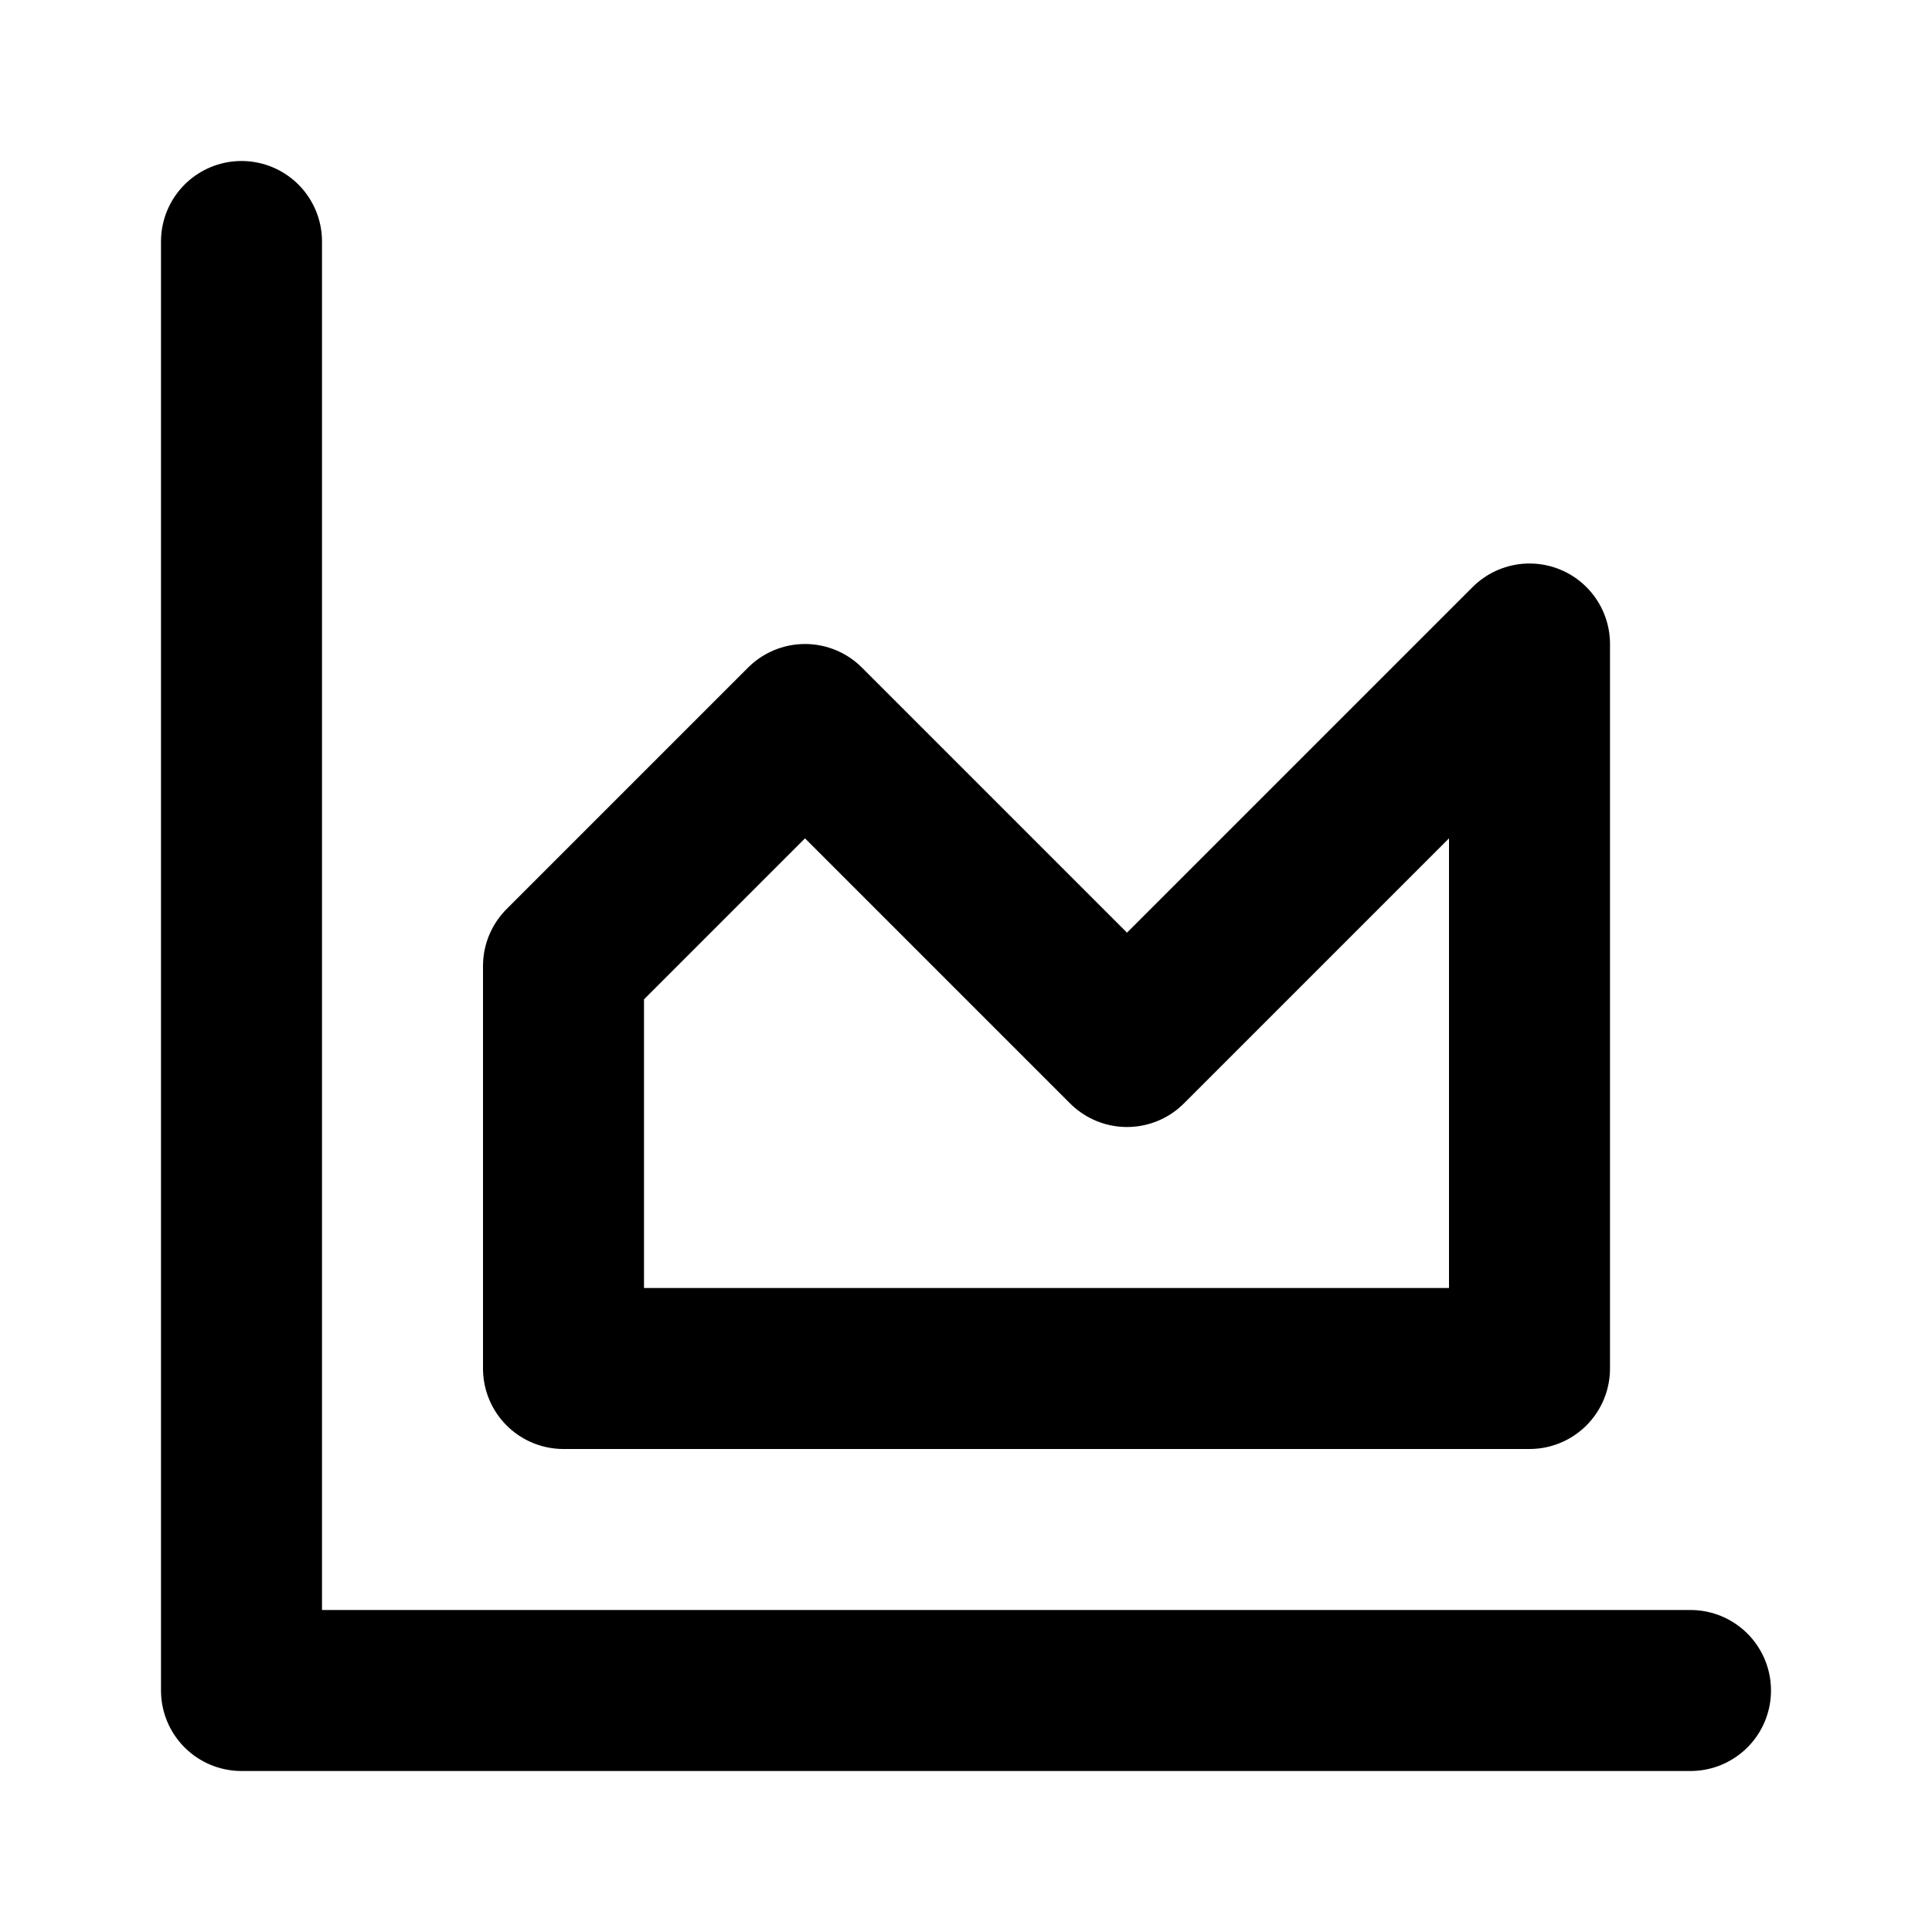
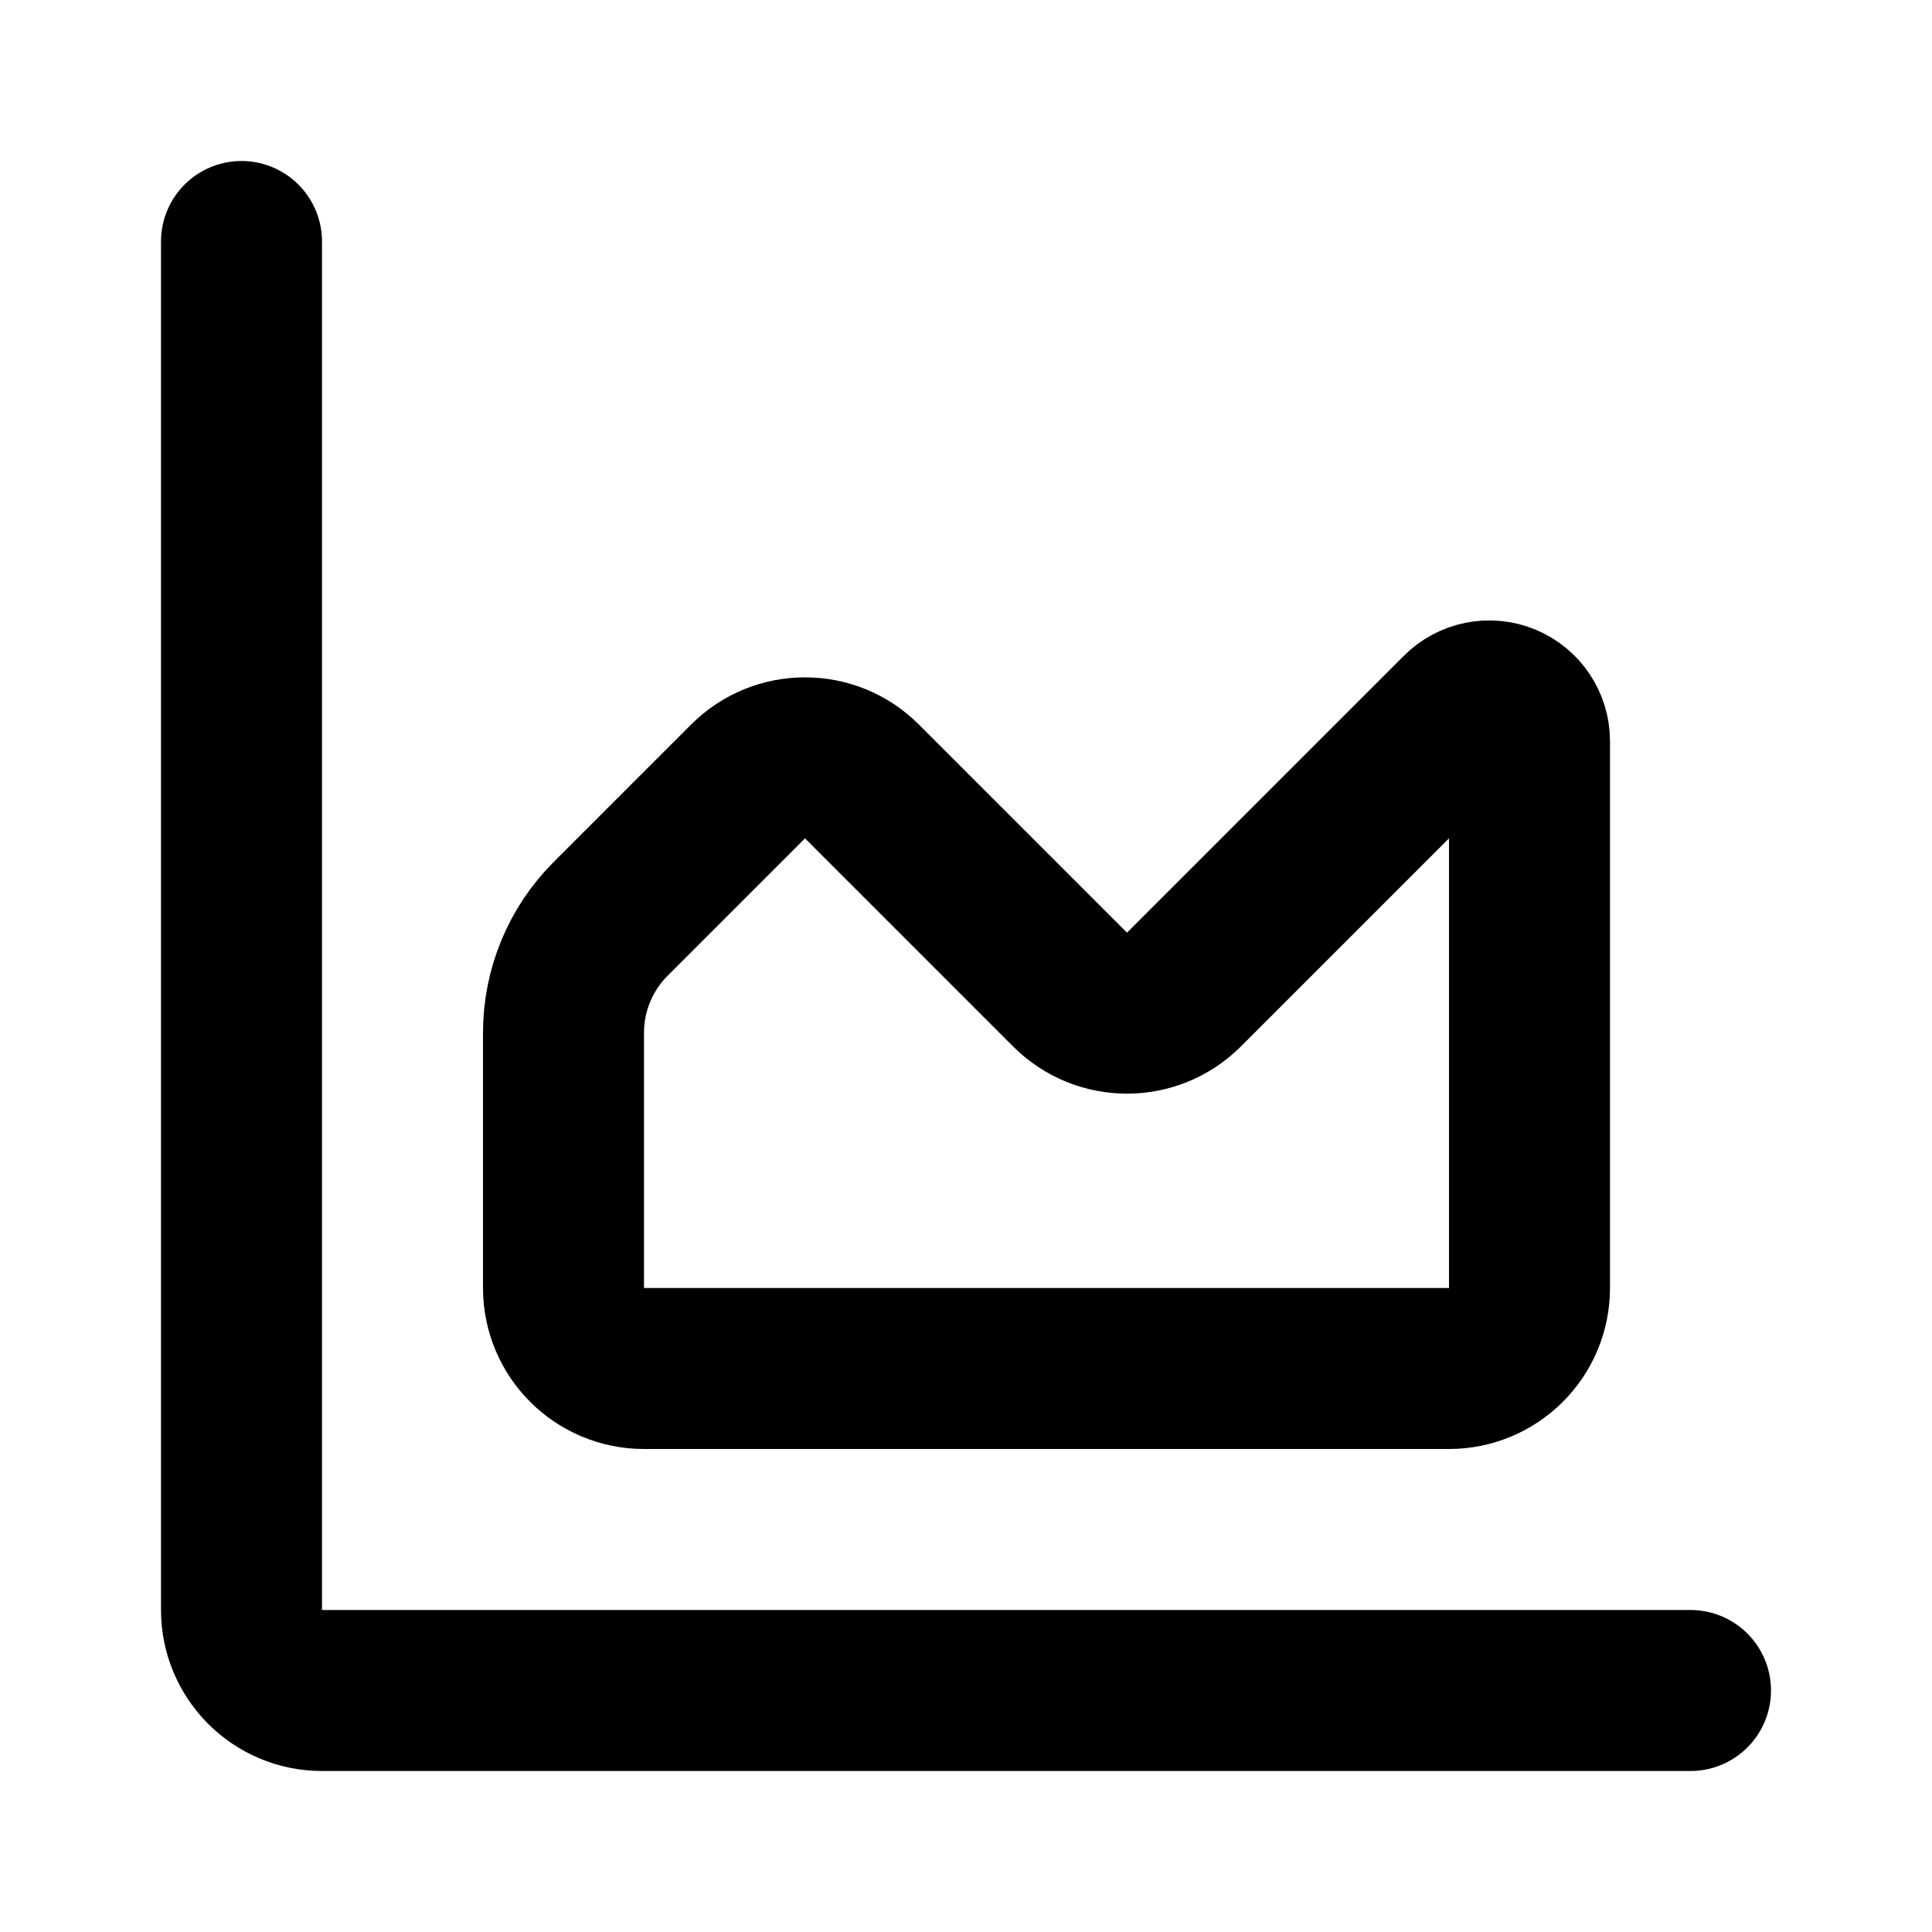
<svg xmlns="http://www.w3.org/2000/svg" width="24" height="24" viewBox="0 0 24 24" fill="none" stroke="currentColor" stroke-width="2" stroke-linecap="round" stroke-linejoin="round">
-   <path d="M3 3v18h18" />
-   <path d="M7 12v5h12V8l-5 5-4-4Z" />
+   <path d="M3 3v17a1 1 0 0 0 1 1h17" />
+   <path d="M7.586 11.414A2 2 0 0 0 7 12.828V16a1 1 0 0 0 1 1h10a1 1 0 0 0 1-1V9.207a.5.5 0 0 0-.854-.353l-3.439 3.439a1 1 0 0 1-1.414 0l-2.586-2.586a1 1 0 0 0-1.414 0z" />
</svg>
